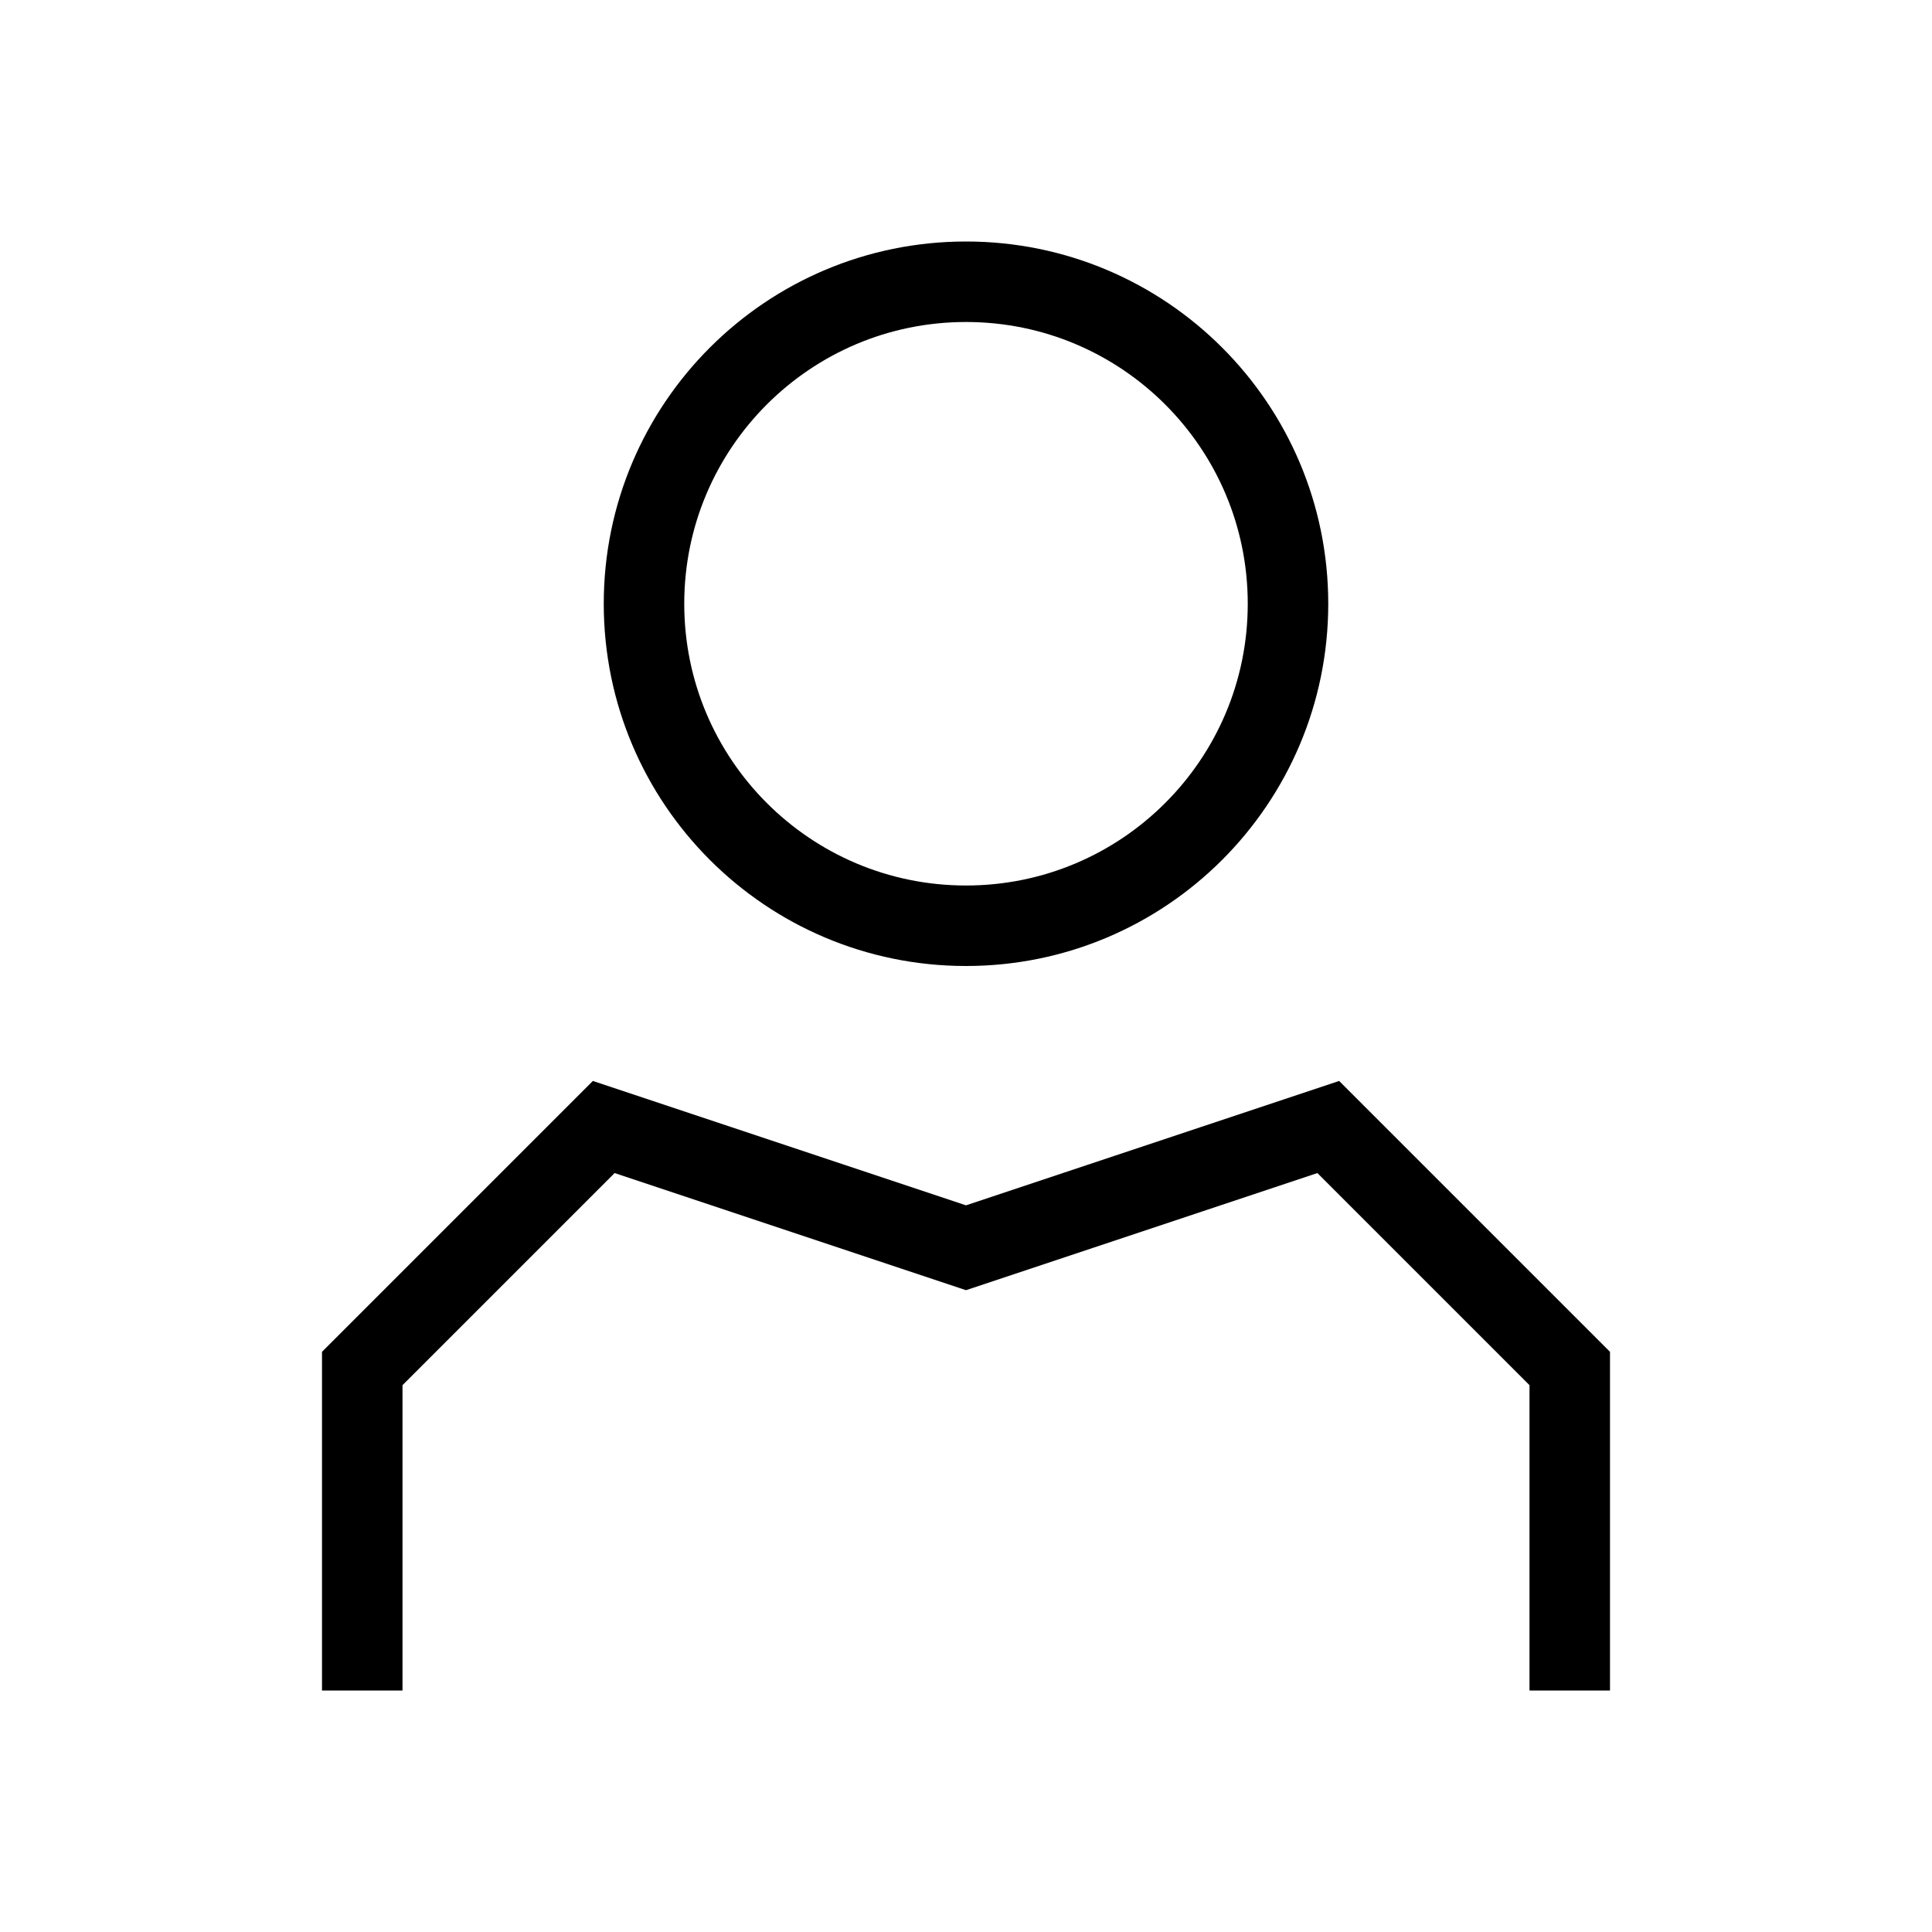
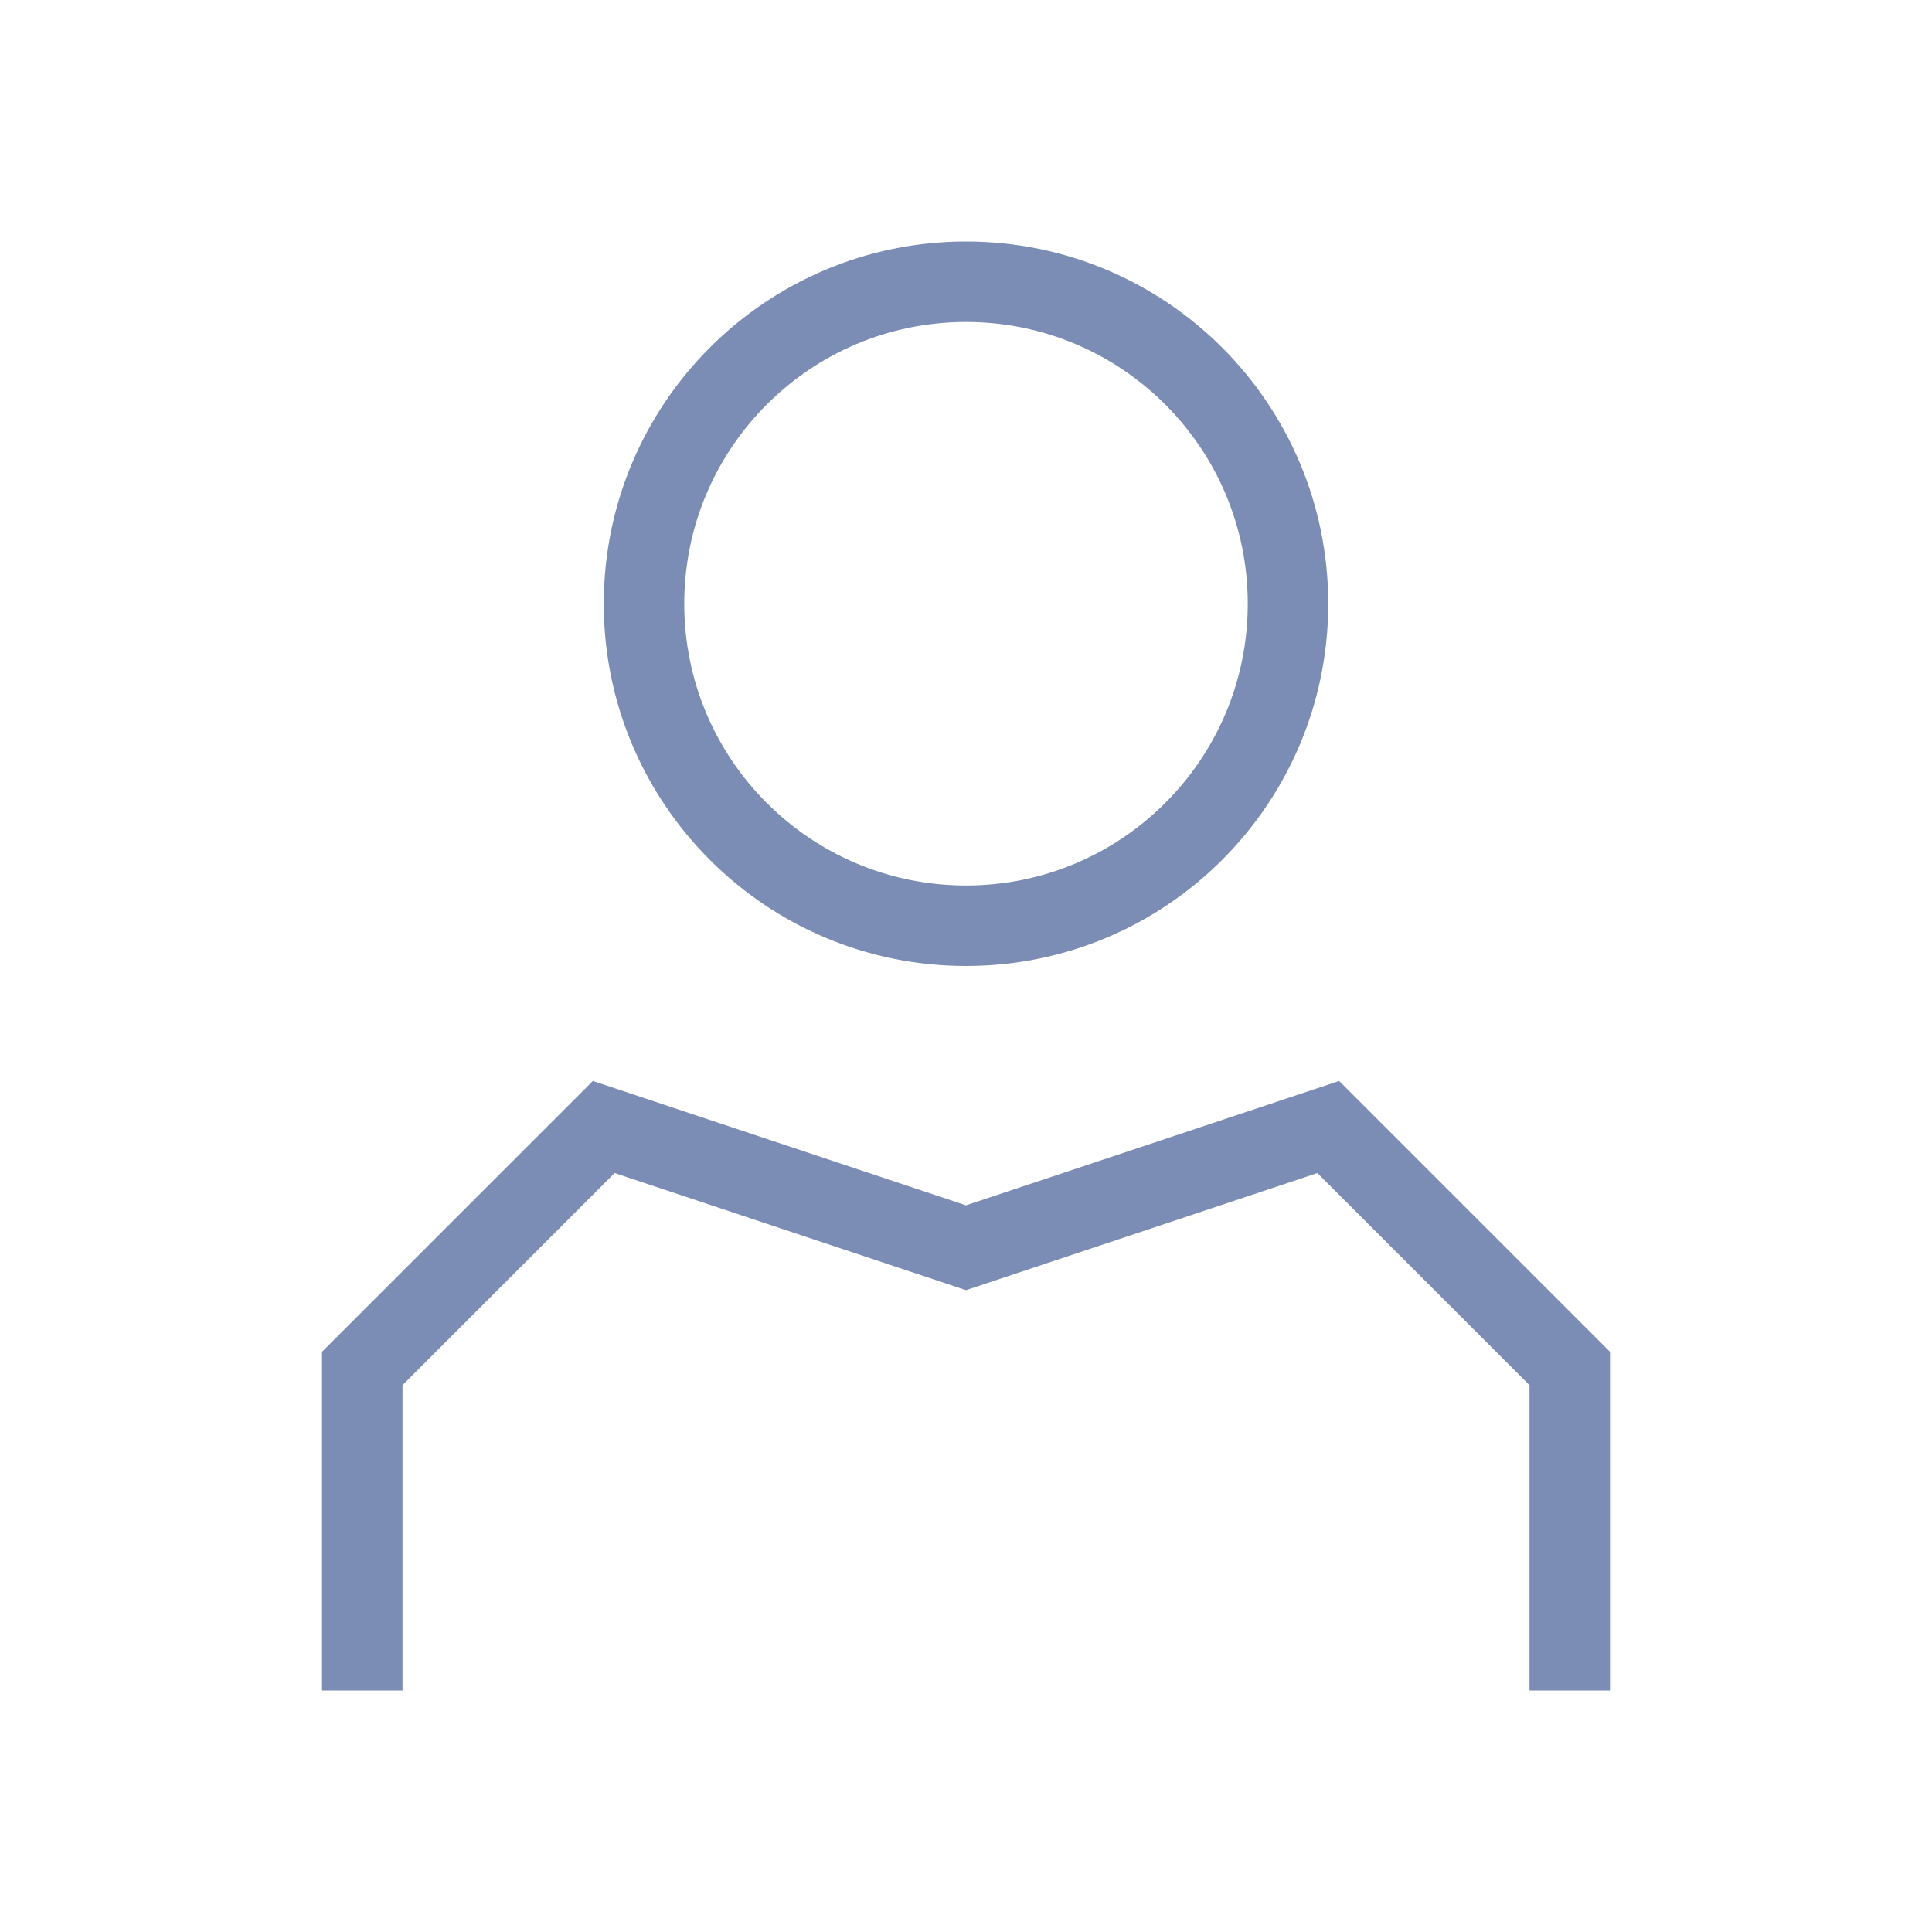
<svg xmlns="http://www.w3.org/2000/svg" viewBox="0 0 24 24">
-   <circle cx="12" cy="7.5" r="4" fill="none" stroke="#000" />
-   <polyline points="4.5 21 4.5 17 7.5 14 12 15.5 16.5 14 19.5 17 19.5 21" fill="none" stroke="#000" />
+   <circle cx="12" cy="7.5" r="4" fill="none" stroke="#7C8DB5" />
+   <polyline points="4.5 21 4.5 17 7.5 14 12 15.5 16.5 14 19.5 17 19.5 21" fill="none" stroke="#7C8DB5" />
</svg>
